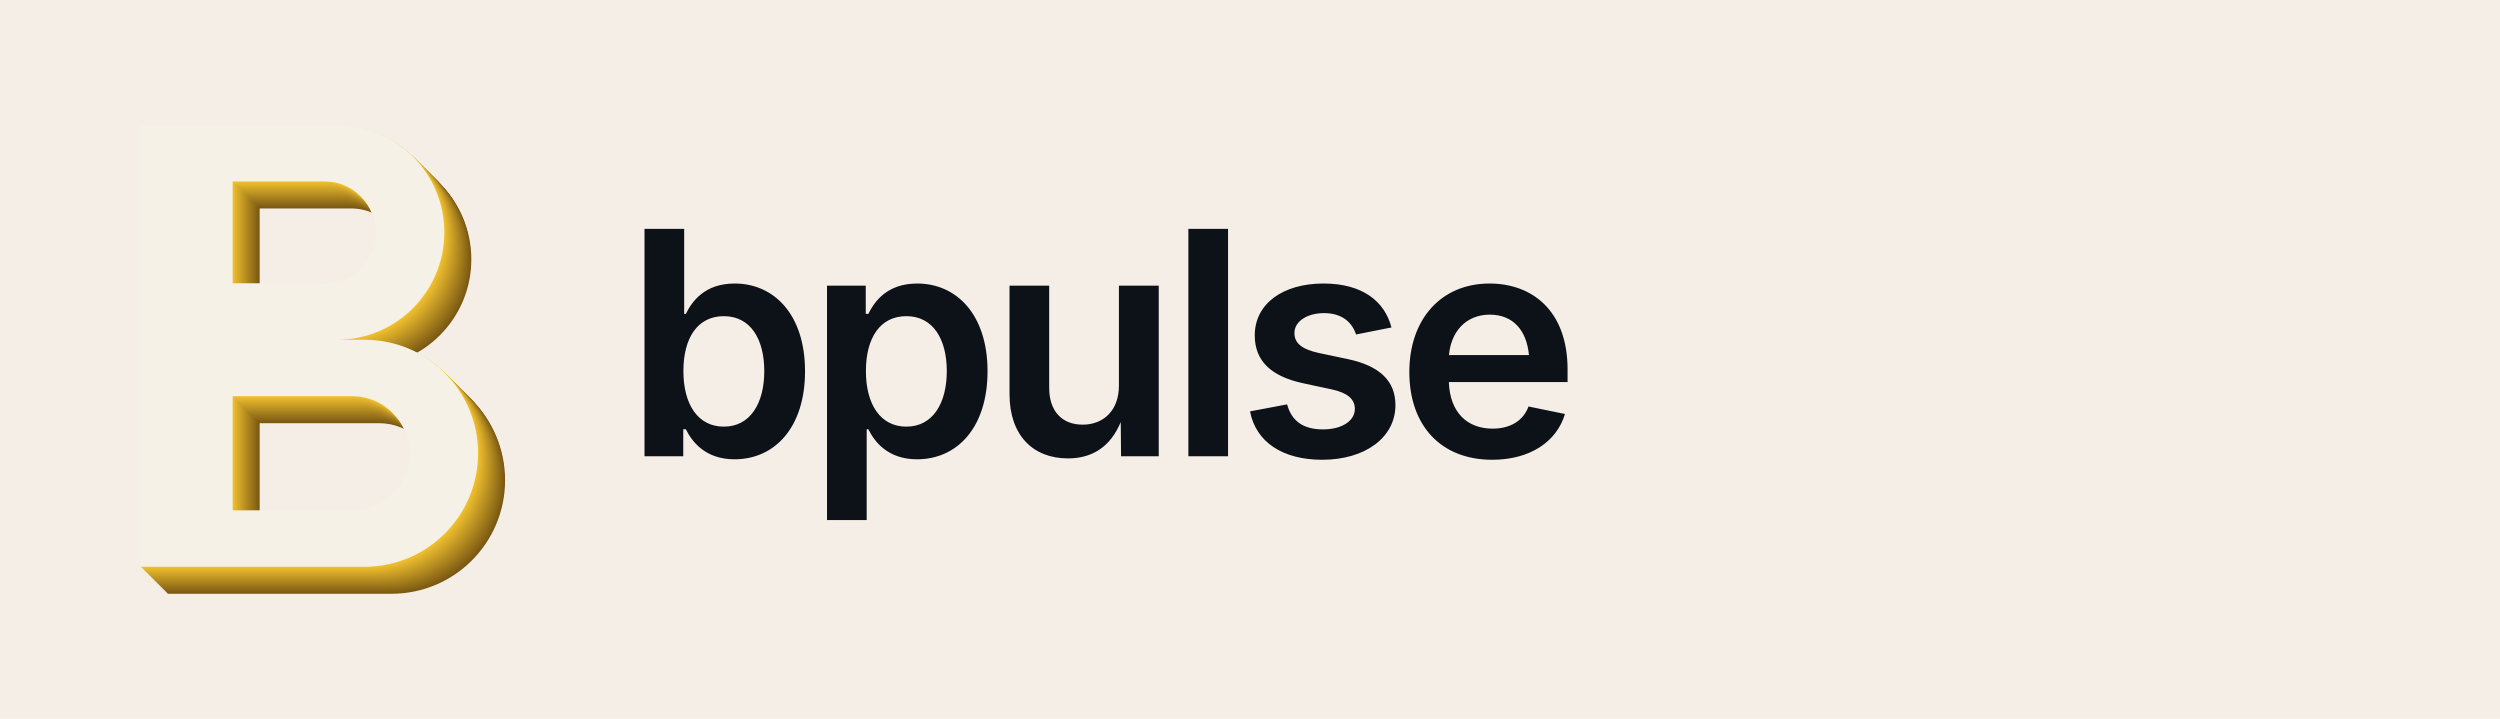
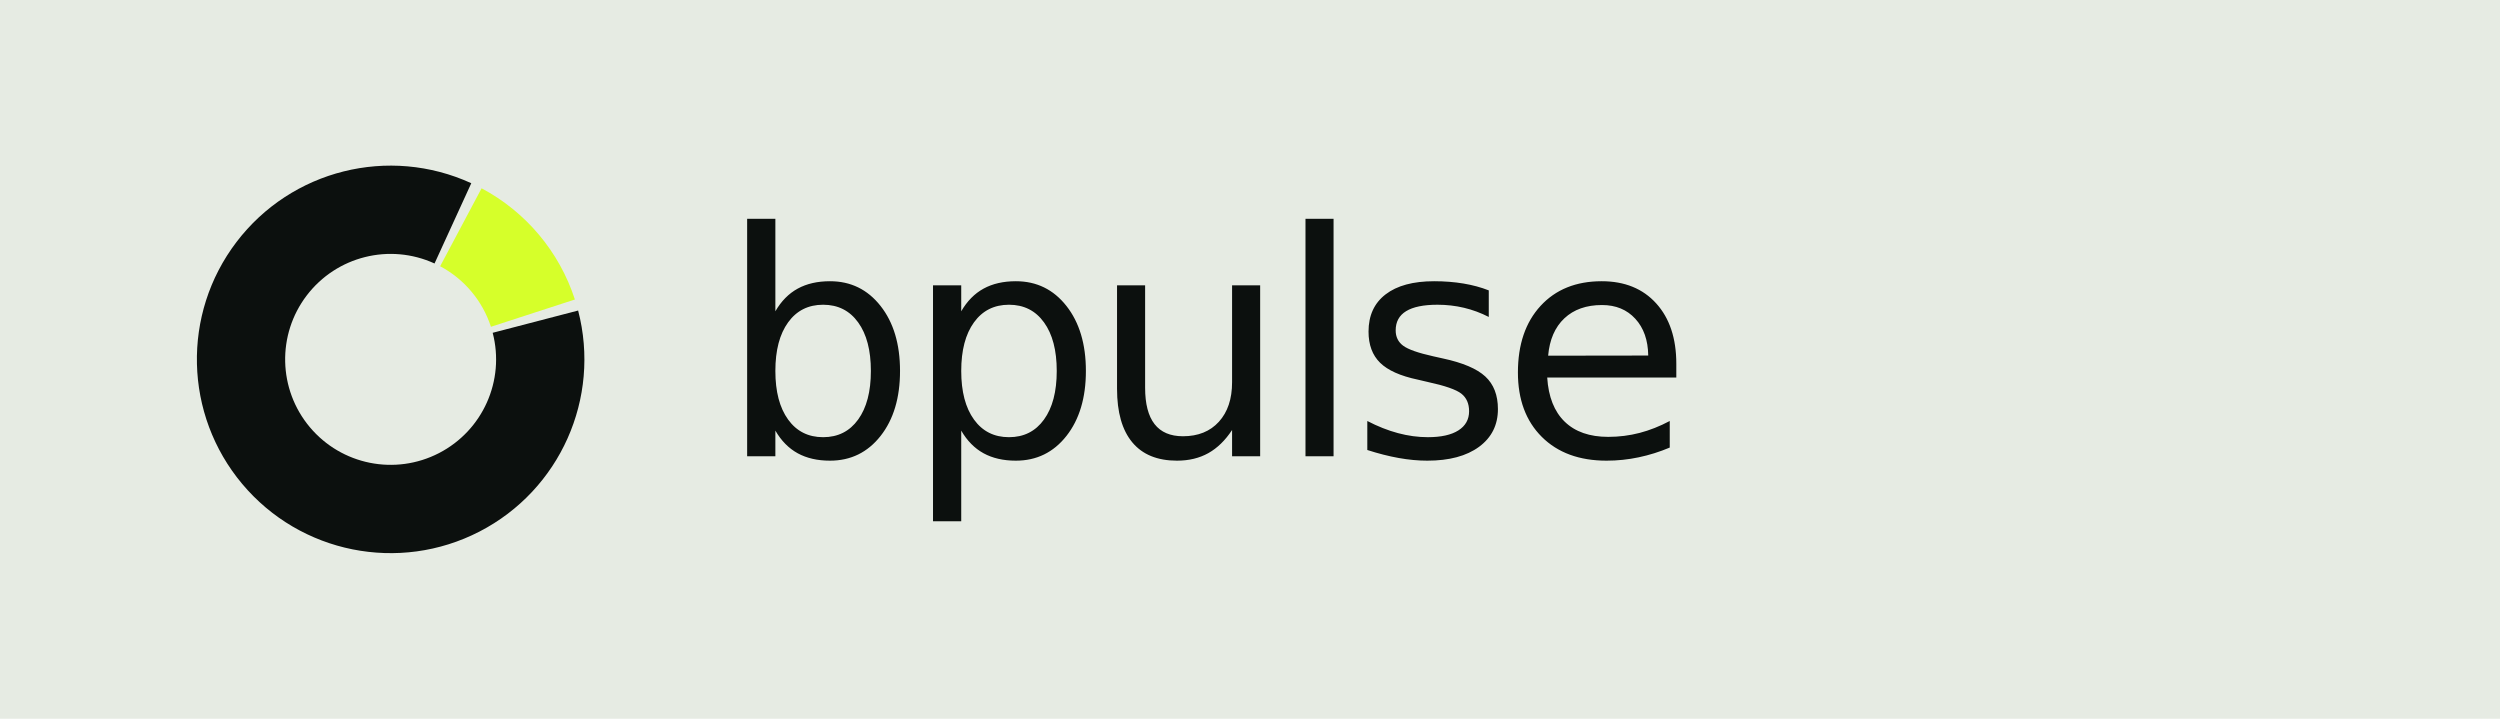
<svg xmlns="http://www.w3.org/2000/svg" viewBox="0 0 1600 460" width="1600" height="460">
-   <rect width="1600" height="460" fill="#F4EEE6" />
-   <g transform="translate(90,80.0) scale(0.39267)">
-     <path d="M0 0 H320 A175 175 0 0 1 320 350 H365 A185 185 0 0 1 365 720 H0 Z M150 92 H300 A83 83 0 0 1 300 258 H150 Z M150 442 H345 A93 93 0 0 1 345 628 H150 Z" fill-rule="evenodd" fill="#7A5812" transform="translate(44.00,44.00)" />
-     <path d="M0 0 H320 A175 175 0 0 1 320 350 H365 A185 185 0 0 1 365 720 H0 Z M150 92 H300 A83 83 0 0 1 300 258 H150 Z M150 442 H345 A93 93 0 0 1 345 628 H150 Z" fill-rule="evenodd" fill="#7C5A12" transform="translate(43.00,43.00)" />
-     <path d="M0 0 H320 A175 175 0 0 1 320 350 H365 A185 185 0 0 1 365 720 H0 Z M150 92 H300 A83 83 0 0 1 300 258 H150 Z M150 442 H345 A93 93 0 0 1 345 628 H150 Z" fill-rule="evenodd" fill="#7F5C13" transform="translate(42.00,42.00)" />
-     <path d="M0 0 H320 A175 175 0 0 1 320 350 H365 A185 185 0 0 1 365 720 H0 Z M150 92 H300 A83 83 0 0 1 300 258 H150 Z M150 442 H345 A93 93 0 0 1 345 628 H150 Z" fill-rule="evenodd" fill="#825F14" transform="translate(41.00,41.00)" />
-     <path d="M0 0 H320 A175 175 0 0 1 320 350 H365 A185 185 0 0 1 365 720 H0 Z M150 92 H300 A83 83 0 0 1 300 258 H150 Z M150 442 H345 A93 93 0 0 1 345 628 H150 Z" fill-rule="evenodd" fill="#846114" transform="translate(40.00,40.00)" />
-     <path d="M0 0 H320 A175 175 0 0 1 320 350 H365 A185 185 0 0 1 365 720 H0 Z M150 92 H300 A83 83 0 0 1 300 258 H150 Z M150 442 H345 A93 93 0 0 1 345 628 H150 Z" fill-rule="evenodd" fill="#876415" transform="translate(39.00,39.00)" />
-     <path d="M0 0 H320 A175 175 0 0 1 320 350 H365 A185 185 0 0 1 365 720 H0 Z M150 92 H300 A83 83 0 0 1 300 258 H150 Z M150 442 H345 A93 93 0 0 1 345 628 H150 Z" fill-rule="evenodd" fill="#8A6616" transform="translate(38.00,38.00)" />
-     <path d="M0 0 H320 A175 175 0 0 1 320 350 H365 A185 185 0 0 1 365 720 H0 Z M150 92 H300 A83 83 0 0 1 300 258 H150 Z M150 442 H345 A93 93 0 0 1 345 628 H150 Z" fill-rule="evenodd" fill="#8D6816" transform="translate(37.00,37.00)" />
-     <path d="M0 0 H320 A175 175 0 0 1 320 350 H365 A185 185 0 0 1 365 720 H0 Z M150 92 H300 A83 83 0 0 1 300 258 H150 Z M150 442 H345 A93 93 0 0 1 345 628 H150 Z" fill-rule="evenodd" fill="#8F6B17" transform="translate(36.00,36.00)" />
-     <path d="M0 0 H320 A175 175 0 0 1 320 350 H365 A185 185 0 0 1 365 720 H0 Z M150 92 H300 A83 83 0 0 1 300 258 H150 Z M150 442 H345 A93 93 0 0 1 345 628 H150 Z" fill-rule="evenodd" fill="#926D18" transform="translate(35.00,35.00)" />
-     <path d="M0 0 H320 A175 175 0 0 1 320 350 H365 A185 185 0 0 1 365 720 H0 Z M150 92 H300 A83 83 0 0 1 300 258 H150 Z M150 442 H345 A93 93 0 0 1 345 628 H150 Z" fill-rule="evenodd" fill="#957018" transform="translate(34.00,34.00)" />
-     <path d="M0 0 H320 A175 175 0 0 1 320 350 H365 A185 185 0 0 1 365 720 H0 Z M150 92 H300 A83 83 0 0 1 300 258 H150 Z M150 442 H345 A93 93 0 0 1 345 628 H150 Z" fill-rule="evenodd" fill="#987219" transform="translate(33.00,33.00)" />
-     <path d="M0 0 H320 A175 175 0 0 1 320 350 H365 A185 185 0 0 1 365 720 H0 Z M150 92 H300 A83 83 0 0 1 300 258 H150 Z M150 442 H345 A93 93 0 0 1 345 628 H150 Z" fill-rule="evenodd" fill="#9A741A" transform="translate(32.00,32.00)" />
-     <path d="M0 0 H320 A175 175 0 0 1 320 350 H365 A185 185 0 0 1 365 720 H0 Z M150 92 H300 A83 83 0 0 1 300 258 H150 Z M150 442 H345 A93 93 0 0 1 345 628 H150 Z" fill-rule="evenodd" fill="#9D771A" transform="translate(31.00,31.00)" />
-     <path d="M0 0 H320 A175 175 0 0 1 320 350 H365 A185 185 0 0 1 365 720 H0 Z M150 92 H300 A83 83 0 0 1 300 258 H150 Z M150 442 H345 A93 93 0 0 1 345 628 H150 Z" fill-rule="evenodd" fill="#A0791B" transform="translate(30.00,30.00)" />
-     <path d="M0 0 H320 A175 175 0 0 1 320 350 H365 A185 185 0 0 1 365 720 H0 Z M150 92 H300 A83 83 0 0 1 300 258 H150 Z M150 442 H345 A93 93 0 0 1 345 628 H150 Z" fill-rule="evenodd" fill="#A27C1C" transform="translate(29.00,29.00)" />
-     <path d="M0 0 H320 A175 175 0 0 1 320 350 H365 A185 185 0 0 1 365 720 H0 Z M150 92 H300 A83 83 0 0 1 300 258 H150 Z M150 442 H345 A93 93 0 0 1 345 628 H150 Z" fill-rule="evenodd" fill="#A57E1C" transform="translate(28.00,28.00)" />
-     <path d="M0 0 H320 A175 175 0 0 1 320 350 H365 A185 185 0 0 1 365 720 H0 Z M150 92 H300 A83 83 0 0 1 300 258 H150 Z M150 442 H345 A93 93 0 0 1 345 628 H150 Z" fill-rule="evenodd" fill="#A8801D" transform="translate(27.00,27.00)" />
-     <path d="M0 0 H320 A175 175 0 0 1 320 350 H365 A185 185 0 0 1 365 720 H0 Z M150 92 H300 A83 83 0 0 1 300 258 H150 Z M150 442 H345 A93 93 0 0 1 345 628 H150 Z" fill-rule="evenodd" fill="#AB831E" transform="translate(26.00,26.00)" />
-     <path d="M0 0 H320 A175 175 0 0 1 320 350 H365 A185 185 0 0 1 365 720 H0 Z M150 92 H300 A83 83 0 0 1 300 258 H150 Z M150 442 H345 A93 93 0 0 1 345 628 H150 Z" fill-rule="evenodd" fill="#AD851E" transform="translate(25.00,25.00)" />
-     <path d="M0 0 H320 A175 175 0 0 1 320 350 H365 A185 185 0 0 1 365 720 H0 Z M150 92 H300 A83 83 0 0 1 300 258 H150 Z M150 442 H345 A93 93 0 0 1 345 628 H150 Z" fill-rule="evenodd" fill="#B0881F" transform="translate(24.00,24.00)" />
-     <path d="M0 0 H320 A175 175 0 0 1 320 350 H365 A185 185 0 0 1 365 720 H0 Z M150 92 H300 A83 83 0 0 1 300 258 H150 Z M150 442 H345 A93 93 0 0 1 345 628 H150 Z" fill-rule="evenodd" fill="#B38A20" transform="translate(23.00,23.00)" />
-     <path d="M0 0 H320 A175 175 0 0 1 320 350 H365 A185 185 0 0 1 365 720 H0 Z M150 92 H300 A83 83 0 0 1 300 258 H150 Z M150 442 H345 A93 93 0 0 1 345 628 H150 Z" fill-rule="evenodd" fill="#B68D21" transform="translate(22.00,22.00)" />
-     <path d="M0 0 H320 A175 175 0 0 1 320 350 H365 A185 185 0 0 1 365 720 H0 Z M150 92 H300 A83 83 0 0 1 300 258 H150 Z M150 442 H345 A93 93 0 0 1 345 628 H150 Z" fill-rule="evenodd" fill="#B88F21" transform="translate(21.00,21.00)" />
-     <path d="M0 0 H320 A175 175 0 0 1 320 350 H365 A185 185 0 0 1 365 720 H0 Z M150 92 H300 A83 83 0 0 1 300 258 H150 Z M150 442 H345 A93 93 0 0 1 345 628 H150 Z" fill-rule="evenodd" fill="#BB9122" transform="translate(20.00,20.00)" />
-     <path d="M0 0 H320 A175 175 0 0 1 320 350 H365 A185 185 0 0 1 365 720 H0 Z M150 92 H300 A83 83 0 0 1 300 258 H150 Z M150 442 H345 A93 93 0 0 1 345 628 H150 Z" fill-rule="evenodd" fill="#BE9423" transform="translate(19.00,19.00)" />
-     <path d="M0 0 H320 A175 175 0 0 1 320 350 H365 A185 185 0 0 1 365 720 H0 Z M150 92 H300 A83 83 0 0 1 300 258 H150 Z M150 442 H345 A93 93 0 0 1 345 628 H150 Z" fill-rule="evenodd" fill="#C09623" transform="translate(18.00,18.00)" />
-     <path d="M0 0 H320 A175 175 0 0 1 320 350 H365 A185 185 0 0 1 365 720 H0 Z M150 92 H300 A83 83 0 0 1 300 258 H150 Z M150 442 H345 A93 93 0 0 1 345 628 H150 Z" fill-rule="evenodd" fill="#C39924" transform="translate(17.00,17.00)" />
-     <path d="M0 0 H320 A175 175 0 0 1 320 350 H365 A185 185 0 0 1 365 720 H0 Z M150 92 H300 A83 83 0 0 1 300 258 H150 Z M150 442 H345 A93 93 0 0 1 345 628 H150 Z" fill-rule="evenodd" fill="#C69B25" transform="translate(16.00,16.00)" />
-     <path d="M0 0 H320 A175 175 0 0 1 320 350 H365 A185 185 0 0 1 365 720 H0 Z M150 92 H300 A83 83 0 0 1 300 258 H150 Z M150 442 H345 A93 93 0 0 1 345 628 H150 Z" fill-rule="evenodd" fill="#C99D25" transform="translate(15.00,15.00)" />
-     <path d="M0 0 H320 A175 175 0 0 1 320 350 H365 A185 185 0 0 1 365 720 H0 Z M150 92 H300 A83 83 0 0 1 300 258 H150 Z M150 442 H345 A93 93 0 0 1 345 628 H150 Z" fill-rule="evenodd" fill="#CBA026" transform="translate(14.00,14.00)" />
-     <path d="M0 0 H320 A175 175 0 0 1 320 350 H365 A185 185 0 0 1 365 720 H0 Z M150 92 H300 A83 83 0 0 1 300 258 H150 Z M150 442 H345 A93 93 0 0 1 345 628 H150 Z" fill-rule="evenodd" fill="#CEA227" transform="translate(13.00,13.00)" />
-     <path d="M0 0 H320 A175 175 0 0 1 320 350 H365 A185 185 0 0 1 365 720 H0 Z M150 92 H300 A83 83 0 0 1 300 258 H150 Z M150 442 H345 A93 93 0 0 1 345 628 H150 Z" fill-rule="evenodd" fill="#D1A527" transform="translate(12.00,12.00)" />
-     <path d="M0 0 H320 A175 175 0 0 1 320 350 H365 A185 185 0 0 1 365 720 H0 Z M150 92 H300 A83 83 0 0 1 300 258 H150 Z M150 442 H345 A93 93 0 0 1 345 628 H150 Z" fill-rule="evenodd" fill="#D4A728" transform="translate(11.00,11.00)" />
-     <path d="M0 0 H320 A175 175 0 0 1 320 350 H365 A185 185 0 0 1 365 720 H0 Z M150 92 H300 A83 83 0 0 1 300 258 H150 Z M150 442 H345 A93 93 0 0 1 345 628 H150 Z" fill-rule="evenodd" fill="#D6A929" transform="translate(10.00,10.00)" />
-     <path d="M0 0 H320 A175 175 0 0 1 320 350 H365 A185 185 0 0 1 365 720 H0 Z M150 92 H300 A83 83 0 0 1 300 258 H150 Z M150 442 H345 A93 93 0 0 1 345 628 H150 Z" fill-rule="evenodd" fill="#D9AC29" transform="translate(9.00,9.00)" />
-     <path d="M0 0 H320 A175 175 0 0 1 320 350 H365 A185 185 0 0 1 365 720 H0 Z M150 92 H300 A83 83 0 0 1 300 258 H150 Z M150 442 H345 A93 93 0 0 1 345 628 H150 Z" fill-rule="evenodd" fill="#DCAE2A" transform="translate(8.00,8.00)" />
-     <path d="M0 0 H320 A175 175 0 0 1 320 350 H365 A185 185 0 0 1 365 720 H0 Z M150 92 H300 A83 83 0 0 1 300 258 H150 Z M150 442 H345 A93 93 0 0 1 345 628 H150 Z" fill-rule="evenodd" fill="#DEB12B" transform="translate(7.00,7.00)" />
-     <path d="M0 0 H320 A175 175 0 0 1 320 350 H365 A185 185 0 0 1 365 720 H0 Z M150 92 H300 A83 83 0 0 1 300 258 H150 Z M150 442 H345 A93 93 0 0 1 345 628 H150 Z" fill-rule="evenodd" fill="#E1B32B" transform="translate(6.00,6.00)" />
-     <path d="M0 0 H320 A175 175 0 0 1 320 350 H365 A185 185 0 0 1 365 720 H0 Z M150 92 H300 A83 83 0 0 1 300 258 H150 Z M150 442 H345 A93 93 0 0 1 345 628 H150 Z" fill-rule="evenodd" fill="#E4B52C" transform="translate(5.00,5.00)" />
-     <path d="M0 0 H320 A175 175 0 0 1 320 350 H365 A185 185 0 0 1 365 720 H0 Z M150 92 H300 A83 83 0 0 1 300 258 H150 Z M150 442 H345 A93 93 0 0 1 345 628 H150 Z" fill-rule="evenodd" fill="#E7B82D" transform="translate(4.00,4.00)" />
-     <path d="M0 0 H320 A175 175 0 0 1 320 350 H365 A185 185 0 0 1 365 720 H0 Z M150 92 H300 A83 83 0 0 1 300 258 H150 Z M150 442 H345 A93 93 0 0 1 345 628 H150 Z" fill-rule="evenodd" fill="#E9BA2D" transform="translate(3.00,3.00)" />
-     <path d="M0 0 H320 A175 175 0 0 1 320 350 H365 A185 185 0 0 1 365 720 H0 Z M150 92 H300 A83 83 0 0 1 300 258 H150 Z M150 442 H345 A93 93 0 0 1 345 628 H150 Z" fill-rule="evenodd" fill="#ECBD2E" transform="translate(2.00,2.00)" />
-     <path d="M0 0 H320 A175 175 0 0 1 320 350 H365 A185 185 0 0 1 365 720 H0 Z M150 92 H300 A83 83 0 0 1 300 258 H150 Z M150 442 H345 A93 93 0 0 1 345 628 H150 Z" fill-rule="evenodd" fill="#EFBF2F" transform="translate(1.00,1.00)" />
-     <path d="M0 0 H320 A175 175 0 0 1 320 350 H365 A185 185 0 0 1 365 720 H0 Z M150 92 H300 A83 83 0 0 1 300 258 H150 Z M150 442 H345 A93 93 0 0 1 345 628 H150 Z" fill-rule="evenodd" fill="#F5F1E6" />
+   <rect width="1600" height="460" fill="#E6EBE3" />
+   <g transform="translate(90 70) scale(10)">
+     <path fill="#0C100E" d="M28 12.874A12.4 12.4 0 1 1 21.162 4.726L18.81 9.863A6.75 6.75 0 1 0 22.532 14.299Z" />
+     <path fill="#D6FF2A" d="M21.821 5.051A12.4 12.4 0 0 1 27.793 12.168L22.42 13.914A6.75 6.75 0 0 0 19.169 10.04Z" />
  </g>
-   <text x="399" y="292" font-family="IBM Plex Sans, Inter, DejaVu Sans, sans-serif" font-size="200" font-weight="600" letter-spacing="-8" fill="#0D1218">bpulse</text>
+   <text x="460" y="292" font-family="IBM Plex Sans, DejaVu Sans, sans-serif" font-size="200" font-weight="500" letter-spacing="-8" fill="#0C100E">bpulse</text>
</svg>
